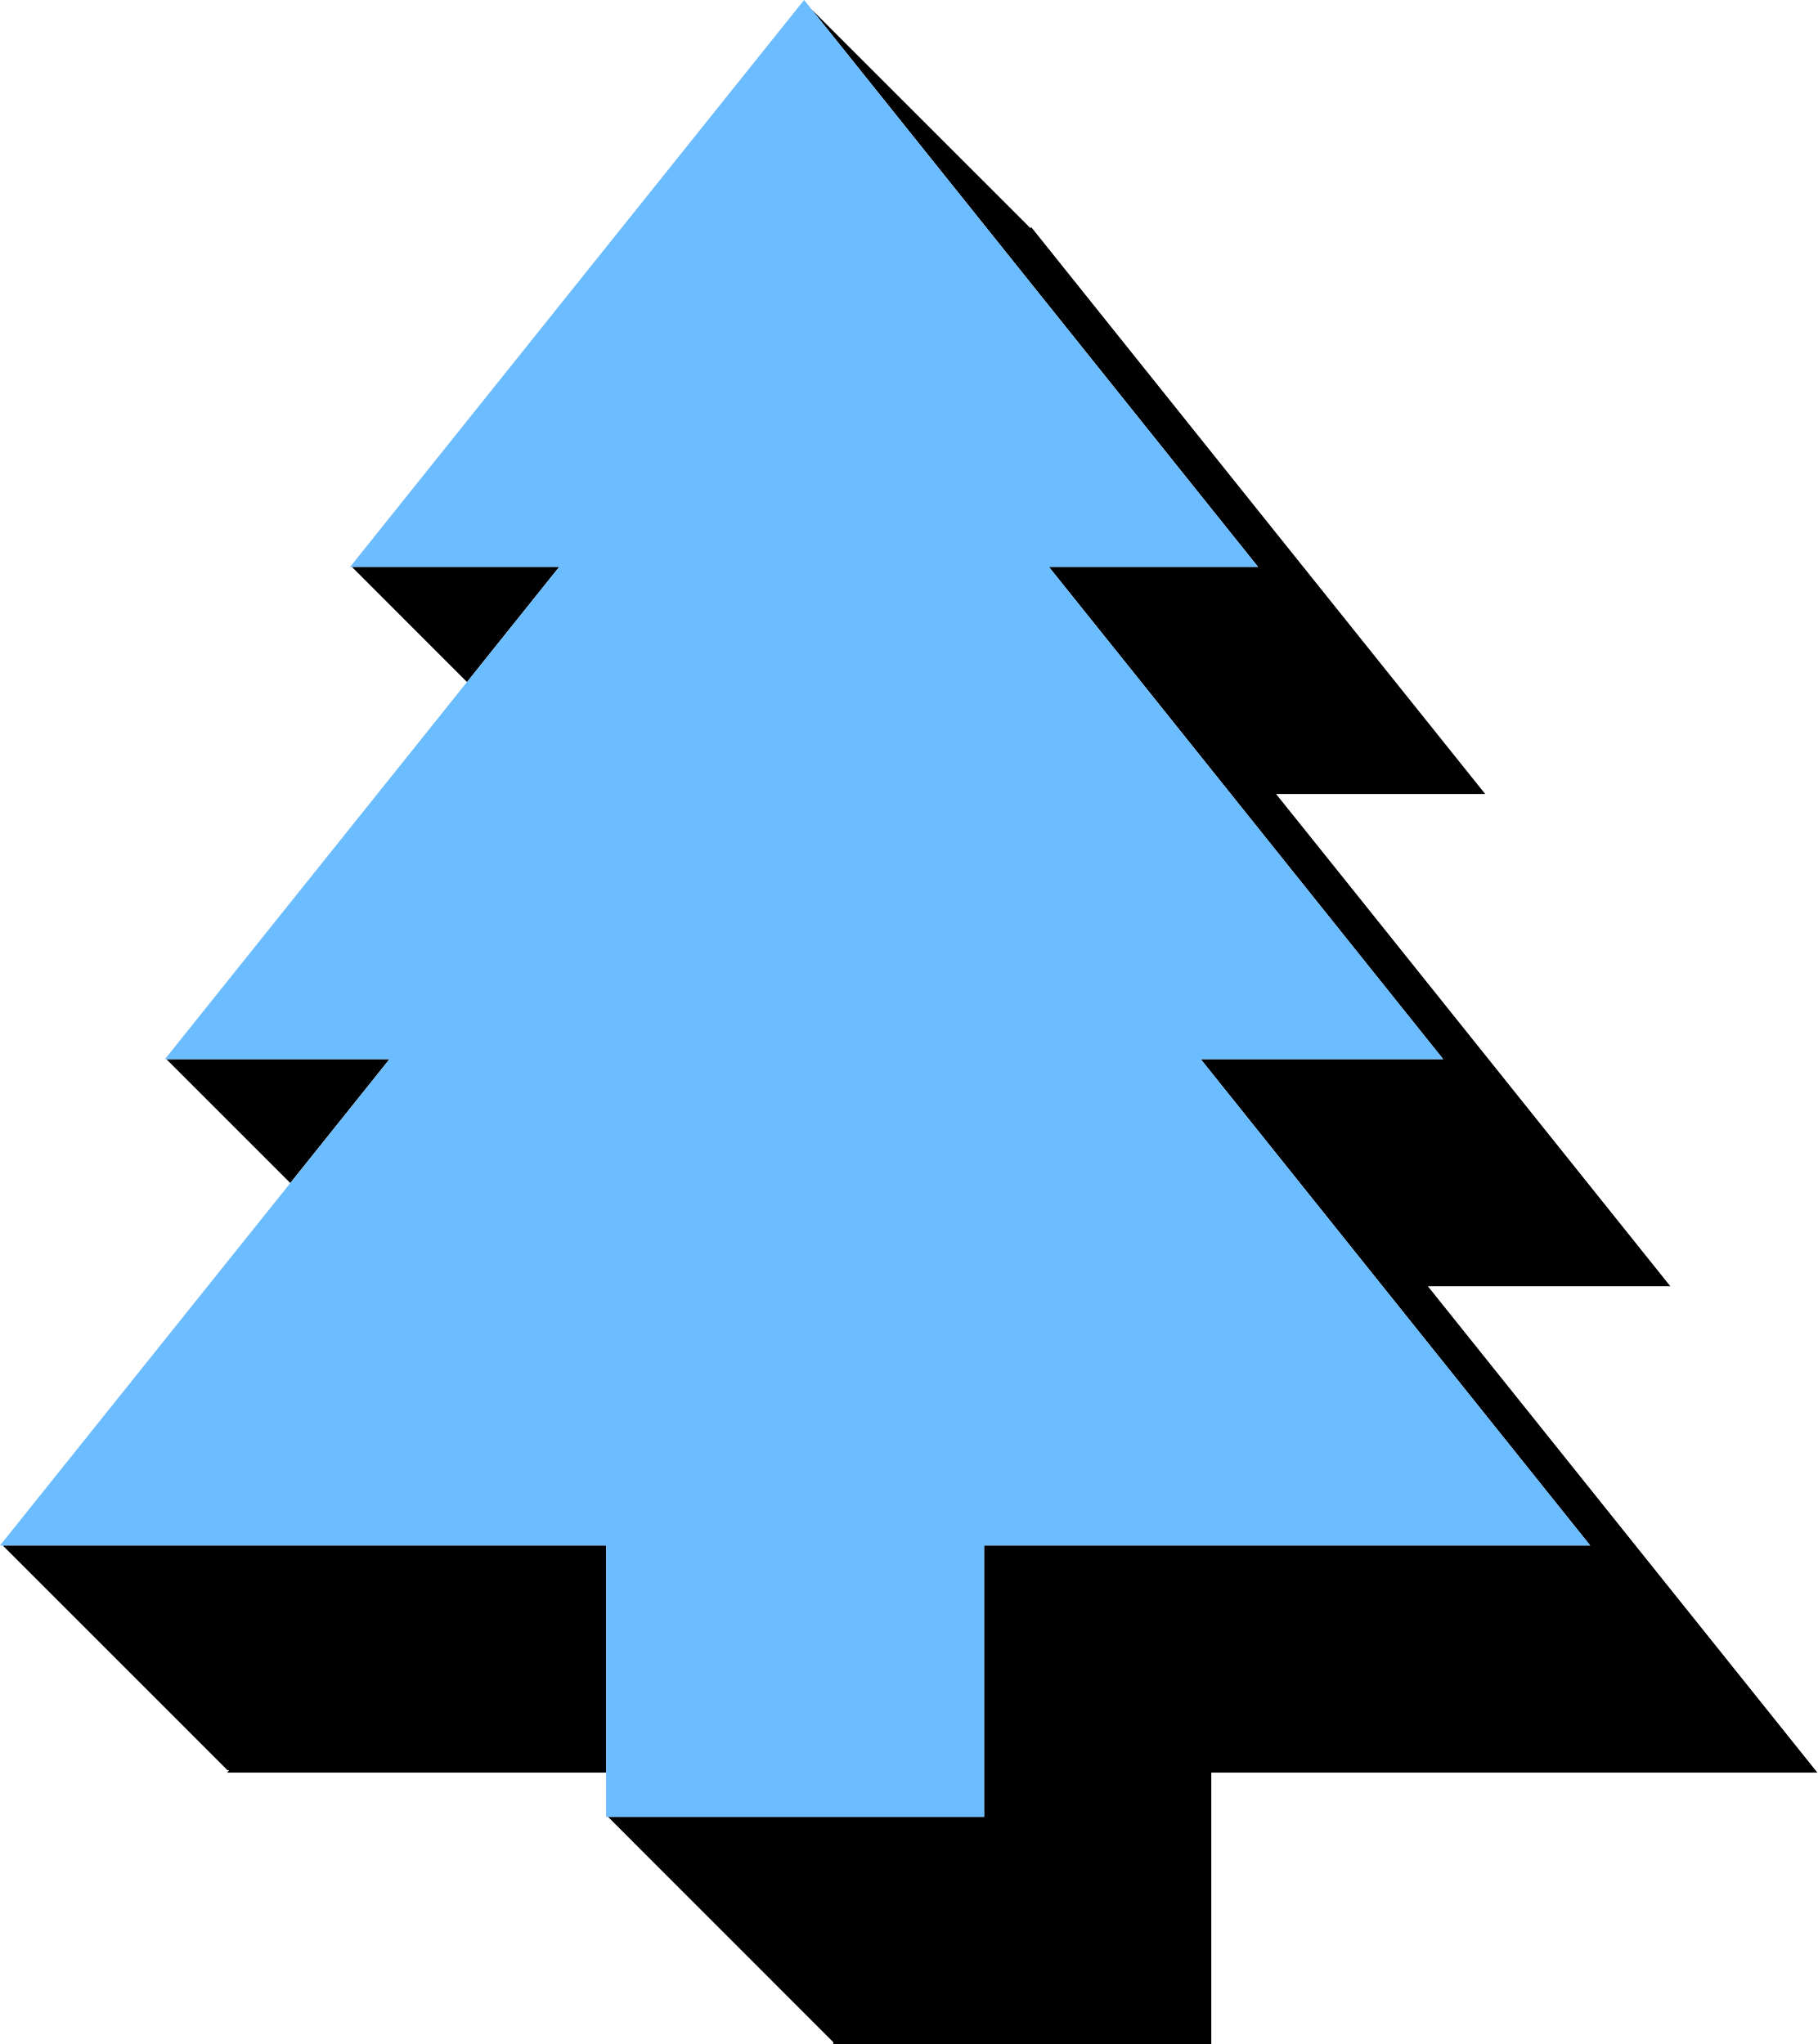
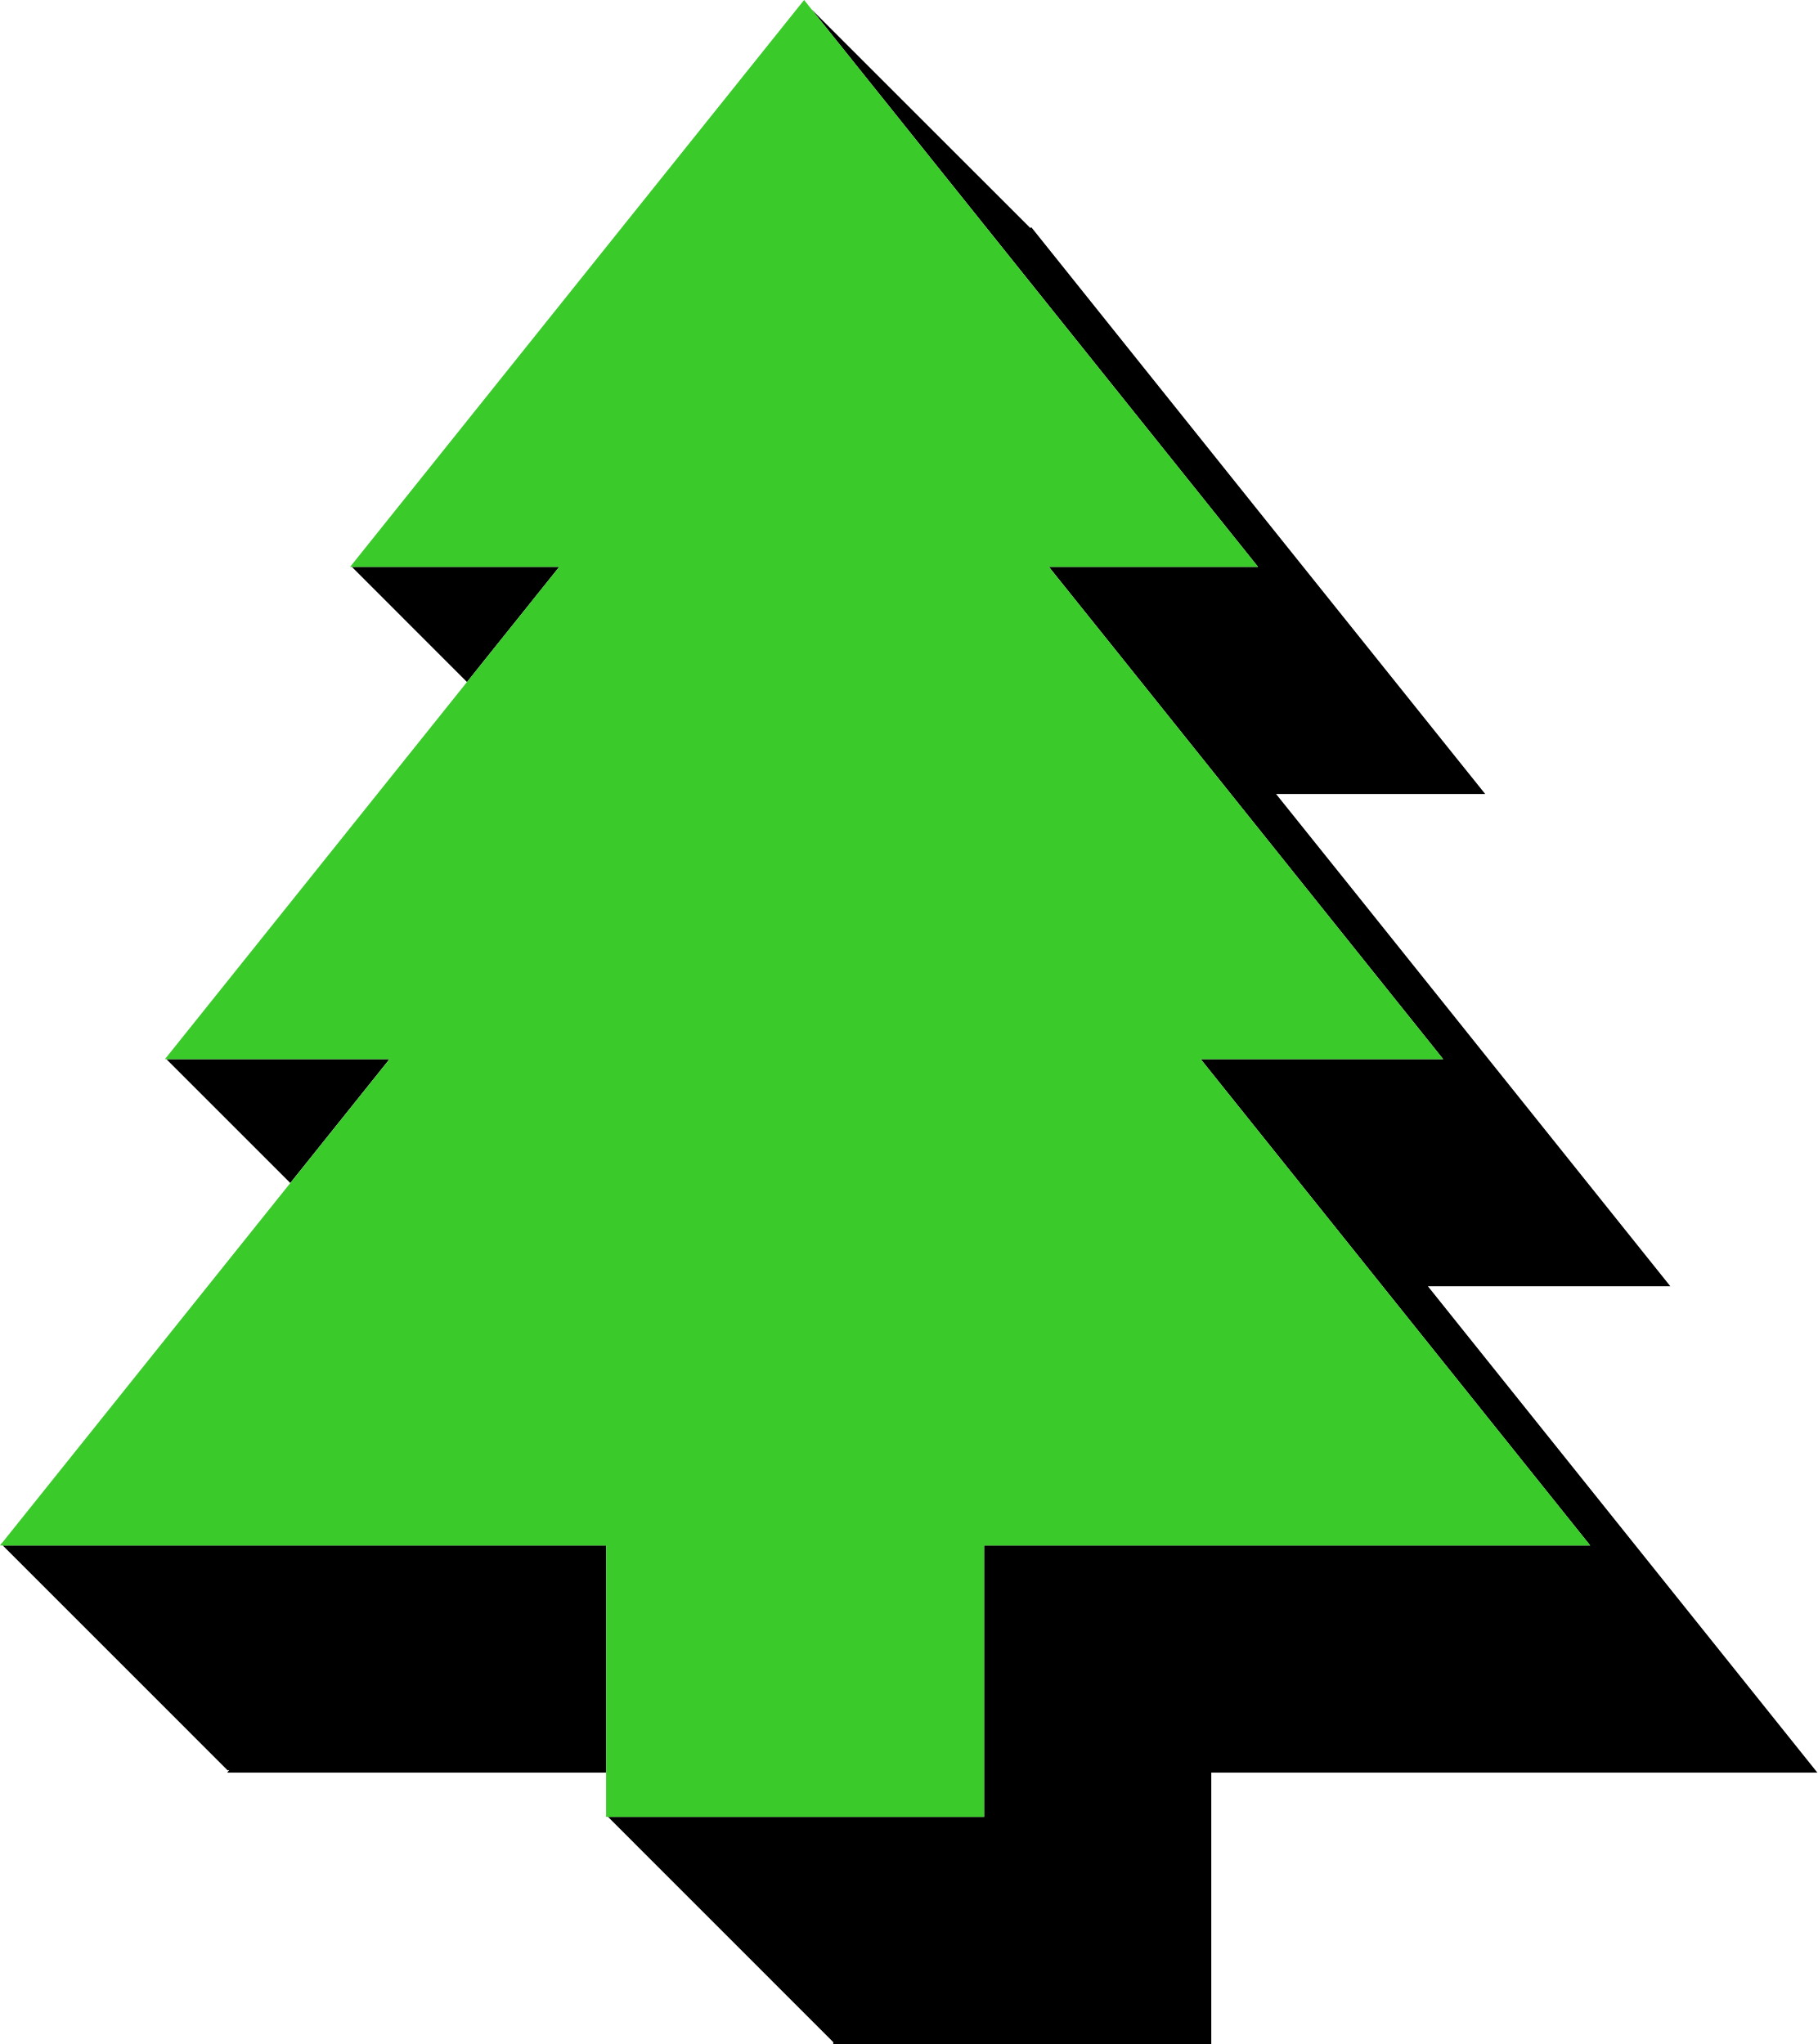
<svg xmlns="http://www.w3.org/2000/svg" width="40" height="45" viewBox="0 0 40 45" id="svg2" version="1.1">
  <defs id="defs4" />
  <g id="layer1" transform="translate(0,-1007.362)">
    <path style="opacity:1;fill:#000000;fill-opacity:1;stroke:none;stroke-width:50;stroke-miterlimit:4;stroke-dasharray:none;stroke-opacity:1" d="M 17.861 0.205 L 22.693 6.24 L 27.689 12.48 L 23.086 12.48 L 24.732 14.533 L 31.764 23.318 L 26.428 23.318 L 35 34.025 L 21.66 34.025 L 21.66 40 L 13.383 40 L 18.34 44.959 L 18.34 45 L 26.66 45 L 26.66 39.025 L 40 39.025 L 31.428 28.318 L 36.764 28.318 L 29.732 19.533 L 28.086 17.48 L 32.689 17.48 L 27.691 11.24 L 22.697 5 L 22.68 5.023 L 17.861 0.205 z M 7.744 12.48 L 10.279 15.016 L 10.664 14.533 L 12.309 12.48 L 7.744 12.48 z M 3.662 23.318 L 6.389 26.045 L 8.572 23.318 L 3.662 23.318 z M 0.037 33.979 C 0.037 33.979 0.02 33.984 0.02 33.984 L 0.027 33.992 L 0.037 33.979 z M 0.061 34.025 L 5.01 38.975 L 5.047 38.965 L 5 39.025 L 13.34 39.025 L 13.34 34.025 L 0.061 34.025 z " transform="translate(0,1007.362)" id="path4219-0-5-3-7" />
-     <path style="opacity:1;fill:#6cbdff;fill-opacity:1;stroke:none;stroke-width:50;stroke-miterlimit:4;stroke-dasharray:none;stroke-opacity:1" d="m 17.698,1007.362 -4.997,6.24 -4.995,6.24 4.602,0 -1.644,2.053 -7.034,8.785 4.943,0 -8.573,10.707 13.34,0 0,5.975 8.321,0 0,-5.975 13.34,0 -8.573,-10.707 5.336,0 -7.031,-8.785 -1.647,-2.053 4.604,0 -4.997,-6.24 -4.995,-6.24 z" id="path4219-0-57-0" />
+     <path style="opacity:1;fill:#3acb2b;fill-opacity:1;stroke:none;stroke-width:50;stroke-miterlimit:4;stroke-dasharray:none;stroke-opacity:1" d="m 17.698,1007.362 -4.997,6.24 -4.995,6.24 4.602,0 -1.644,2.053 -7.034,8.785 4.943,0 -8.573,10.707 13.34,0 0,5.975 8.321,0 0,-5.975 13.34,0 -8.573,-10.707 5.336,0 -7.031,-8.785 -1.647,-2.053 4.604,0 -4.997,-6.24 -4.995,-6.24 z" id="path4219-0-57-0" />
  </g>
</svg>
